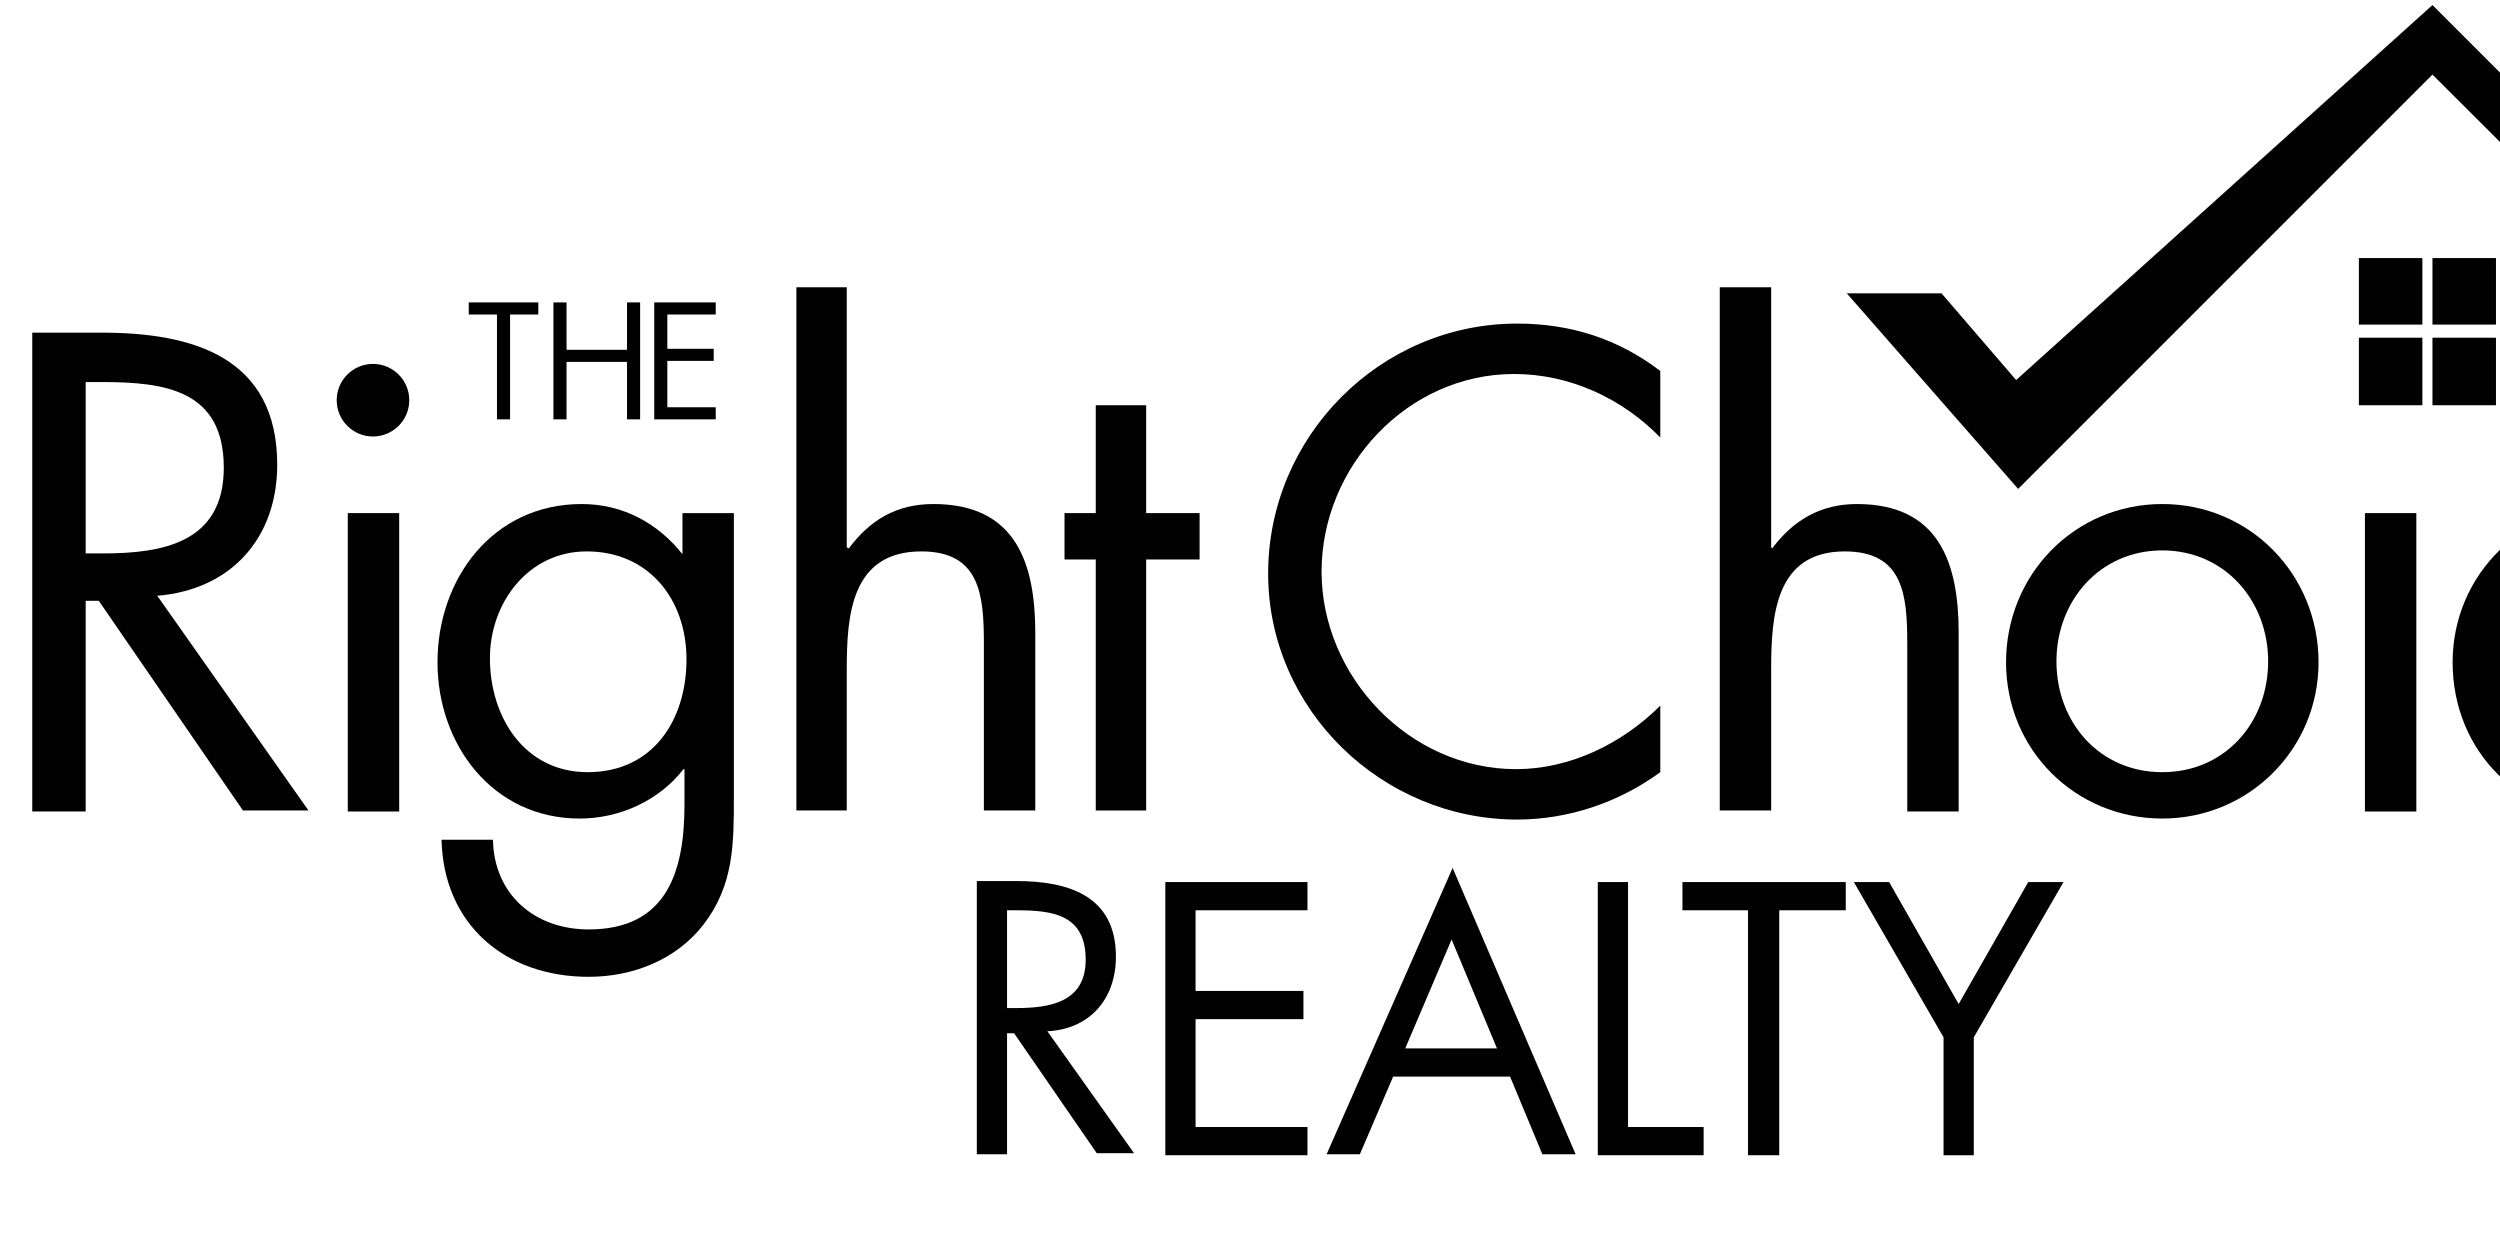
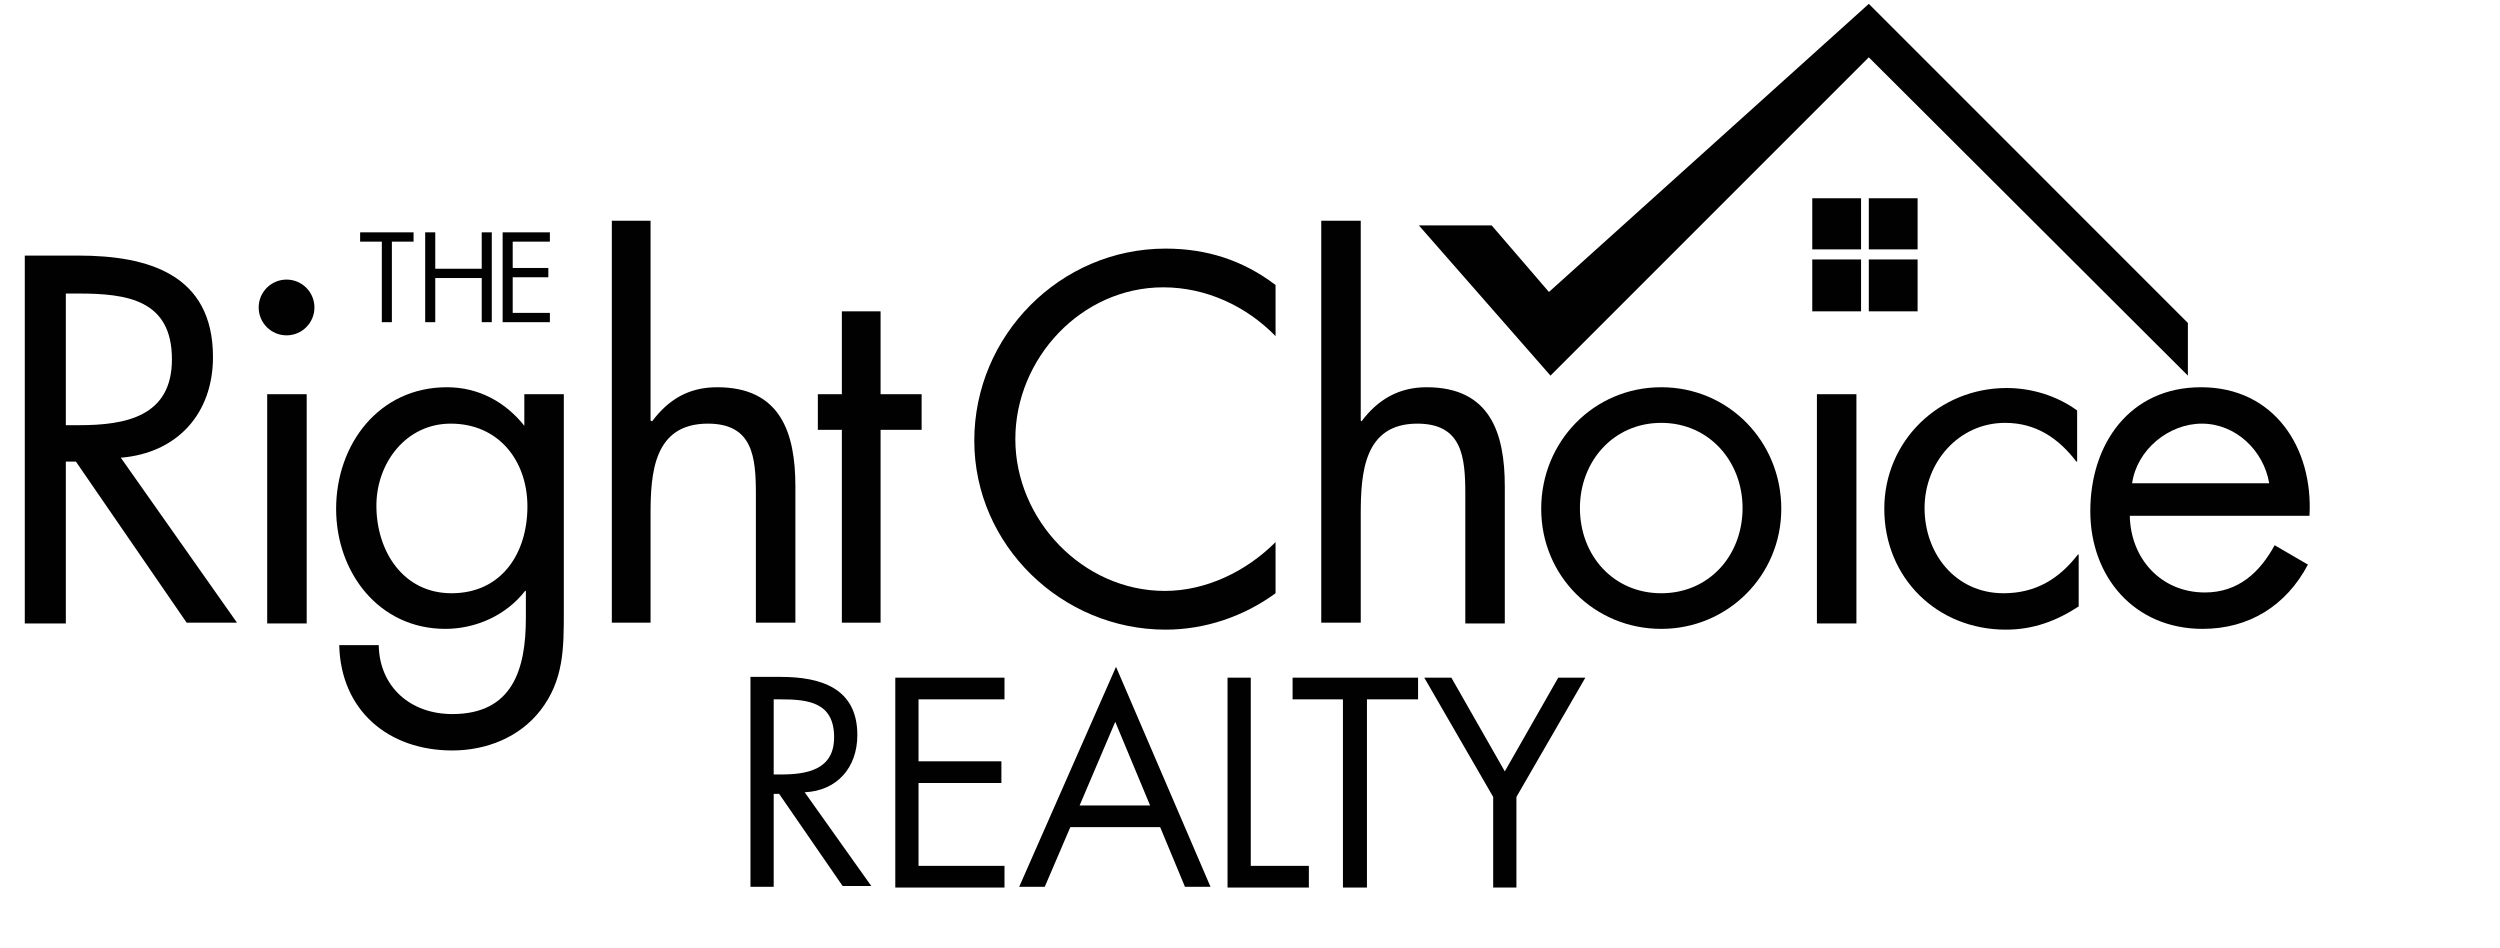
- <svg xmlns="http://www.w3.org/2000/svg" version="1.1" id="Layer_1" x="0px" y="0px" viewBox="0 0 248 122.4" style="enable-background:new 0 0 648 122.4;" xml:space="preserve">
+ <svg xmlns="http://www.w3.org/2000/svg" version="1.1" id="Layer_1" x="0px" y="0px" viewBox="0 0 322.8 122.4" style="enable-background:new 0 0 322.8 122.4;" xml:space="preserve">
  <style type="text/css">
	.st0{fill:#010101;}
	.st1{fill:none;stroke:#010101;stroke-miterlimit:10;}
</style>
  <g>
    <g>
      <polygon class="st0" points="161.5,87.5 158.5,87.5 158.5,114.6 169,114.6 169,111.8 161.5,111.8   " />
      <polygon class="st0" points="166.9,90.3 173.4,90.3 173.4,114.6 176.4,114.6 176.5,114.6 176.5,90.3 183.1,90.3 183.1,87.5     166.9,87.5   " />
      <path class="st0" d="M131.6,114.5h3.3l3.3-7.7h11.6l3.2,7.7h3.3l-12.2-28.4L131.6,114.5z M139.4,104l4.6-10.8v0l4.5,10.8H139.4z" />
      <polygon class="st0" points="115.6,114.6 129.7,114.6 129.7,111.8 118.6,111.8 118.6,101.1 129.3,101.1 129.3,98.3 118.6,98.3     118.6,90.3 129.7,90.3 129.7,87.5 115.6,87.5   " />
      <polygon class="st0" points="194.3,99.6 187.4,87.5 183.9,87.5 192.8,102.9 192.8,114.6 195.8,114.6 195.8,102.9 204.7,87.5     201.2,87.5   " />
      <path class="st0" d="M110.7,94.9c0-6.1-4.8-7.5-9.9-7.5h-3.9v27.1h3l0-12h0.7l8.2,11.9h3.7l-8.6-12.1    C108.1,102.1,110.7,99.1,110.7,94.9z M99.9,100v-9.7h0.9c3.6,0,6.9,0.4,6.9,4.9c0,4.2-3.5,4.8-6.9,4.8H99.9z" />
      <rect x="34.5" y="50.9" class="st0" width="5.1" height="29.6" />
      <path class="st0" d="M97.6,80.4h5.1V62.8c0-6.9-1.9-12.8-10.1-12.8c-3.7,0-6.3,1.6-8.4,4.4L84,54.3V28.5H79v51.9H84v-14    c0-5.3,0.4-11.7,7.4-11.7c5.8,0,6.2,4.3,6.2,9.1V80.4z" />
      <path class="st0" d="M150.5,81.3c5.1,0,10.1-1.7,14.2-4.7V70c-3.8,3.8-9,6.3-14.3,6.3c-10.6,0-19.3-9.2-19.3-19.6    c0-10.4,8.5-19.6,19.1-19.6c5.5,0,10.7,2.4,14.5,6.3v-6.6c-4.2-3.2-8.9-4.7-14.2-4.7c-13.6,0-24.7,11.2-24.7,24.8    C125.8,70.4,137.1,81.3,150.5,81.3z" />
      <path class="st0" d="M27.5,46.1c0-10.7-8.4-13.1-17.4-13.1H3.2v47.5h5.3V59.6h1.3l14.3,20.8h6.5L15.6,59.1    C22.9,58.5,27.5,53.4,27.5,46.1z M8.5,55V37.9h1.6c6.3,0,12.1,0.8,12.1,8.5c0,7.4-6,8.5-12,8.5H8.5z" />
      <circle class="st0" cx="37" cy="39.7" r="3.6" />
      <path class="st0" d="M67.8,55.1L67.8,55.1c-2.5-3.2-6-5.1-10.1-5.1c-8.8,0-14.3,7.4-14.3,15.7c0,8.2,5.5,15.5,14.1,15.5    c4,0,7.9-1.8,10.3-4.9h0.1v3.5c0,6.6-1.7,12.4-9.5,12.4c-5.4,0-9.4-3.5-9.5-8.9h-5.1c0.2,8.4,6.3,13.6,14.6,13.6    c4.4,0,8.7-1.7,11.4-5.2c3-3.9,3-8,3-12.7V50.9h-5.1V55.1z M58.3,76.6c-6.3,0-9.7-5.5-9.7-11.3c0-5.5,3.8-10.6,9.6-10.6    c6.2,0,9.9,4.8,9.9,10.7C68.1,71.4,64.8,76.6,58.3,76.6z" />
      <path class="st0" d="M258.7,76.6L258.7,76.6c-6.2,0-10.2-5.1-10.2-11c0-5.9,4.4-11,10.4-11c4,0,6.9,2,9.2,5h0.1V53    c-2.6-1.9-5.9-2.9-9.1-2.9c-8.7,0-15.8,6.8-15.8,15.6c0,8.9,6.8,15.6,15.7,15.6c3.5,0,6.5-1.1,9.4-3v-6.7h-0.1    C265.9,74.7,262.9,76.6,258.7,76.6z" />
      <path class="st0" d="M284.2,50c-9.2,0-14.3,7.3-14.3,16c0,8.5,5.7,15.2,14.5,15.2c6,0,10.8-3,13.6-8.3l-4.3-2.5    c-1.9,3.5-4.7,6.1-9,6.1c-5.7,0-9.6-4.4-9.7-9.9h23.2C298.7,57.9,293.7,50,284.2,50z M275.3,62.4c0.6-4.3,4.7-7.7,9-7.7    c4.4,0,8,3.5,8.7,7.7H275.3z" />
      <rect x="234" y="33.5" class="st0" width="6.3" height="6.7" />
      <path class="st0" d="M175.7,66.4c0-5.3,0.4-11.7,7.3-11.7c5.8,0,6.2,4.3,6.2,9.1v16.7h5.1V62.8c0-6.9-1.9-12.8-10.1-12.8    c-3.6,0-6.3,1.6-8.4,4.4l-0.1-0.1V28.5h-5.1v51.9h5.1V66.4z" />
      <polygon class="st0" points="119,50.9 113.7,50.9 113.7,40.2 108.7,40.2 108.7,50.9 105.6,50.9 105.6,55.5 108.7,55.5 108.7,80.4     113.7,80.4 113.7,55.5 119,55.5   " />
      <path class="st0" d="M214.5,50c-8.7,0-15.5,7-15.5,15.7c0,8.7,6.9,15.5,15.5,15.5c8.6,0,15.5-6.9,15.5-15.5    C230,57,223.2,50,214.5,50z M214.5,76.6c-6.2,0-10.5-4.9-10.5-11c0-6,4.3-11,10.5-11s10.5,5,10.5,11    C225,71.7,220.7,76.6,214.5,76.6z" />
      <rect x="234.6" y="50.9" class="st0" width="5.1" height="29.6" />
      <polygon class="st0" points="49.3,41.6 50.6,41.6 50.6,31.2 53.4,31.2 53.4,30 46.5,30 46.5,31.2 49.3,31.2   " />
      <polygon class="st0" points="71,40.4 66.2,40.4 66.2,35.8 70.8,35.8 70.8,34.6 66.2,34.6 66.2,31.2 71,31.2 71,30 64.9,30     64.9,41.6 71,41.6   " />
      <polygon class="st0" points="56.2,35.9 62.2,35.9 62.2,41.6 63.5,41.6 63.5,30 62.2,30 62.2,34.7 56.2,34.7 56.2,30 54.9,30     54.9,41.6 56.2,41.6   " />
      <rect x="234" y="25.6" class="st0" width="6.3" height="6.6" />
      <rect x="241.3" y="25.6" class="st0" width="6.3" height="6.6" />
      <rect x="241.3" y="33.5" class="st0" width="6.3" height="6.7" />
      <polygon class="st0" points="282.5,41.7 241.3,0.5 200,37.7 192.6,29.1 185.6,29.1 183.2,29.1 200.2,48.5 241.3,7.4 282.5,48.5       " />
    </g>
-     <line class="st1" x1="323.2" y1="0.5" x2="323.2" y2="121.6" />
    <g>
      <g>
        <polygon class="st0" points="394.5,41.7 395.8,41.7 395.8,31.2 398.6,31.2 398.6,30 391.7,30 391.7,31.2 394.5,31.2    " />
        <polygon class="st0" points="401.5,36 407.4,36 407.4,41.7 408.7,41.7 408.7,30 407.4,30 407.4,34.8 401.5,34.8 401.5,30      400.2,30 400.2,41.7 401.5,41.7    " />
        <polygon class="st0" points="416.2,40.5 411.5,40.5 411.5,35.9 416.1,35.9 416.1,34.7 411.5,34.7 411.5,31.2 416.2,31.2      416.2,30 410.2,30 410.2,41.7 416.2,41.7    " />
        <polygon class="st0" points="587,7.4 587,0.5 545.6,37.8 538.2,29.2 531.2,29.2 528.7,29.2 545.9,48.6    " />
        <rect x="586.8" y="26.3" class="st0" width="6" height="6.4" />
        <rect x="586.8" y="33.9" class="st0" width="6" height="6.4" />
        <rect x="579.8" y="26.3" class="st0" width="6" height="6.4" />
        <path class="st0" d="M372.6,46.2c0-10.7-8.4-13.1-17.4-13.1h-6.9v47.6h5.3V59.8h1.3l14.4,20.9h6.5l-15.1-21.3     C368,58.7,372.6,53.5,372.6,46.2z M353.6,55.1V38h1.6c6.4,0,12.1,0.8,12.1,8.6c0,7.4-6.1,8.5-12.1,8.5H353.6z" />
        <rect x="379.7" y="51" class="st0" width="5" height="29.7" />
        <path class="st0" d="M382.2,36.2c-2,0-3.6,1.6-3.6,3.6c0,2,1.6,3.6,3.6,3.6c2,0,3.6-1.6,3.6-3.6     C385.8,37.9,384.2,36.2,382.2,36.2z" />
        <path class="st0" d="M413.2,55.2H413c-2.4-3.2-6-5-10.1-5c-8.8,0-14.3,7.4-14.3,15.8c0,8.3,5.5,15.5,14.1,15.5     c4,0,7.9-1.8,10.3-4.9h0.1v3.5c0,6.7-1.7,12.4-9.5,12.4c-5.4,0-9.4-3.5-9.5-9h-5c0.2,8.4,6.3,13.6,14.6,13.6     c4.4,0,8.7-1.7,11.5-5.2c3-3.9,3-8,3-12.7V51h-5V55.2z M403.5,76.8c-6.3,0-9.7-5.5-9.7-11.3c0-5.5,3.8-10.7,9.7-10.7     c6.2,0,10,4.8,10,10.7C413.4,71.6,410,76.8,403.5,76.8z" />
        <path class="st0" d="M443,80.6h5V63c0-6.9-1.9-12.9-10.1-12.9c-3.7,0-6.4,1.6-8.5,4.4l-0.1-0.1V28.6h-5v52.1h5V66.6     c0-5.3,0.4-11.7,7.4-11.7c5.9,0,6.2,4.3,6.2,9.1V80.6z" />
        <polygon class="st0" points="454.1,80.6 459.1,80.6 459.1,55.7 464.4,55.7 464.4,51 459.1,51 459.1,40.3 454.1,40.3 454.1,51      451,51 451,55.7 454.1,55.7    " />
        <path class="st0" d="M496,81.5c5,0,10.1-1.7,14.2-4.7v-6.6c-3.8,3.8-9,6.3-14.4,6.3c-10.7,0-19.3-9.2-19.3-19.7     c0-10.5,8.6-19.7,19.2-19.7c5.5,0,10.7,2.4,14.5,6.3v-6.6c-4.2-3.2-8.9-4.7-14.2-4.7c-13.6,0-24.8,11.2-24.8,24.8     C471.2,70.6,482.6,81.5,496,81.5z" />
        <path class="st0" d="M521.2,66.6c0-5.3,0.4-11.7,7.4-11.7c5.9,0,6.2,4.3,6.2,9.1v16.7h5V63c0-6.9-1.9-12.9-10.1-12.9     c-3.7,0-6.4,1.6-8.5,4.4l-0.1-0.1V28.6h-5v52.1h5V66.6z" />
        <path class="st0" d="M544.6,65.9c0,8.7,6.9,15.6,15.6,15.6c8.6,0,15.6-6.9,15.6-15.6c0-8.7-6.9-15.7-15.6-15.7     C551.5,50.2,544.6,57.2,544.6,65.9z M570.7,65.8c0,6.1-4.3,11-10.5,11c-6.2,0-10.5-4.9-10.5-11c0-6,4.3-11,10.5-11     C566.4,54.8,570.7,59.8,570.7,65.8z" />
        <rect x="580.3" y="51" class="st0" width="5" height="29.7" />
        <path class="st0" d="M604.9,81.5c3.5,0,6.5-1.1,9.4-3v-6.8h-0.1c-2.5,3.2-5.4,5.1-9.7,5.1c-6.2,0-10.2-5.1-10.2-11     c0-5.9,4.4-11,10.5-11c4,0,6.9,2,9.2,5h0.1v-6.7c-2.6-1.9-5.9-3-9.1-3c-8.7,0-15.8,6.8-15.8,15.6     C589.1,74.8,595.9,81.5,604.9,81.5z" />
        <path class="st0" d="M630,50.2c-9.3,0-14.4,7.3-14.4,16c0,8.5,5.7,15.3,14.5,15.3c6.1,0,10.9-3,13.7-8.3l-4.3-2.5     c-2,3.5-4.7,6.1-9,6.1c-5.7,0-9.7-4.4-9.7-9.9h23.3C644.6,58.1,639.6,50.2,630,50.2z M621.1,62.6c0.6-4.3,4.7-7.8,9-7.8     c4.4,0,8,3.5,8.7,7.8H621.1z" />
        <polygon class="st0" points="549.6,9.3 562,9.3 562,20.5 565.5,17.5 565.5,5.4 546.1,5.4 546.1,33.2 549.6,29.8    " />
        <polygon class="st0" points="575.3,22 575.3,36.7 572.9,36.7 565.5,36.7 565.5,32.5 562,35.6 562,40.4 578.4,40.4 578.4,25.1      594.2,25.1 594.2,40.4 606.2,40.4 606.2,17.5 618.7,17.5 618.7,46.5 631.3,46.5 631.3,42.5 622.2,42.5 622.2,13.6 602.6,13.6      602.6,36.7 597.3,36.7 597.3,22    " />
        <rect x="579.8" y="33.9" class="st0" width="6" height="6.4" />
      </g>
      <g>
        <path class="st0" d="M434.8,93.2c-1.2-1.2-2.9-2-4.6-2c-3.4,0-6.1,2.9-6.1,6.3c0,3.3,2.8,6.3,6.1,6.3c1.7,0,3.4-0.8,4.6-2v2.1     c-1.3,0.9-2.9,1.5-4.5,1.5c-4.3,0-7.9-3.5-7.9-7.8c0-4.3,3.6-7.9,7.9-7.9c1.7,0,3.2,0.5,4.5,1.5V93.2z" />
        <path class="st0" d="M451.3,97.5c0,4.4-3.6,7.8-7.9,7.8c-4.3,0-7.9-3.5-7.9-7.8c0-4.3,3.6-7.9,7.9-7.9     C447.7,89.7,451.3,93.2,451.3,97.5z M437.2,97.5c0,3.4,2.8,6.3,6.2,6.3c3.4,0,6.2-2.9,6.2-6.3c0-3.4-2.7-6.3-6.2-6.3     C439.9,91.2,437.2,94.1,437.2,97.5z" />
        <path class="st0" d="M455.1,89.1l5.5,12.7l5.5-12.7l3.1,16h-1.7l-1.9-10.2h0l-4.9,10.9l-4.9-10.9h0l-1.9,10.2h-1.7L455.1,89.1z" />
        <path class="st0" d="M472.7,89.1l5.5,12.7l5.5-12.7l3.1,16h-1.7l-1.9-10.2h0l-4.9,10.9l-4.9-10.9h0l-1.9,10.2h-1.7L472.7,89.1z" />
        <path class="st0" d="M488.4,89.9h7.9v1.6H490V96h6v1.6h-6v5.9h6.2v1.6h-7.9V89.9z" />
        <path class="st0" d="M500.4,105.1h-1.7V89.9h2.2c2.9,0,5.5,0.8,5.5,4.2c0,2.3-1.5,4-3.8,4.2l4.8,6.8h-2.1l-4.6-6.6h-0.4V105.1z      M500.4,96.9h0.5c1.9,0,3.8-0.4,3.8-2.7c0-2.5-1.8-2.7-3.9-2.7h-0.5V96.9z" />
        <path class="st0" d="M520.3,93.2c-1.2-1.2-2.9-2-4.6-2c-3.4,0-6.1,2.9-6.1,6.3c0,3.3,2.8,6.3,6.1,6.3c1.7,0,3.4-0.8,4.6-2v2.1     c-1.3,0.9-2.9,1.5-4.5,1.5c-4.3,0-7.9-3.5-7.9-7.8c0-4.3,3.6-7.9,7.9-7.9c1.7,0,3.2,0.5,4.5,1.5V93.2z" />
        <path class="st0" d="M524.5,105.1h-1.7V89.9h1.7V105.1z" />
        <path class="st0" d="M529.4,100.8l-1.8,4.3h-1.8l7-15.9l6.8,15.9h-1.9l-1.8-4.3H529.4z M532.7,93.1l-2.6,6.1h5.1L532.7,93.1z" />
        <path class="st0" d="M542.5,103.5h4.2v1.6h-5.9V89.9h1.7V103.5z" />
        <path class="st0" d="M556,100.8l-1.8,4.3h-1.8l7-15.9l6.8,15.9h-1.9l-1.8-4.3H556z M559.2,93.1l-2.6,6.1h5.1L559.2,93.1z" />
        <path class="st0" d="M567.3,89.9h2.9c2.3,0,4.1,0.3,5.9,1.8c1.7,1.5,2.5,3.5,2.5,5.8c0,2.2-0.8,4.2-2.5,5.6     c-1.8,1.6-3.6,1.9-6,1.9h-2.8V89.9z M570.2,103.5c1.8,0,3.4-0.3,4.8-1.6c1.2-1.2,1.9-2.8,1.9-4.4c0-1.7-0.7-3.4-2-4.5     c-1.4-1.2-2.9-1.5-4.7-1.5H569v12H570.2z" />
        <path class="st0" d="M584.8,101.5l4.3-11.5h1.8l-6.1,16l-6.1-16h1.8L584.8,101.5z" />
        <path class="st0" d="M593.9,105.1h-1.7V89.9h1.7V105.1z" />
        <path class="st0" d="M603.5,92.9c-0.6-1-1.3-1.6-2.6-1.6c-1.3,0-2.5,1-2.5,2.3c0,1.3,1.3,1.9,2.4,2.4l1,0.4     c2,0.9,3.6,1.8,3.6,4.3c0,2.7-2.1,4.7-4.8,4.7c-2.4,0-4.2-1.6-4.7-3.9l1.6-0.5c0.2,1.5,1.4,2.8,3,2.8c1.6,0,3.1-1.2,3.1-3     c0-1.8-1.4-2.4-2.8-3l-0.9-0.4c-1.8-0.8-3.3-1.7-3.3-3.9c0-2.3,2-3.9,4.2-3.9c1.7,0,3.1,0.9,3.9,2.3L603.5,92.9z" />
        <path class="st0" d="M622.5,97.5c0,4.4-3.6,7.8-7.9,7.8c-4.3,0-7.9-3.5-7.9-7.8c0-4.3,3.6-7.9,7.9-7.9     C618.9,89.7,622.5,93.2,622.5,97.5z M608.4,97.5c0,3.4,2.8,6.3,6.2,6.3c3.4,0,6.2-2.9,6.2-6.3c0-3.4-2.7-6.3-6.2-6.3     C611.1,91.2,608.4,94.1,608.4,97.5z" />
        <path class="st0" d="M626,105.1h-1.7V89.9h2.2c2.9,0,5.5,0.8,5.5,4.2c0,2.3-1.5,4-3.8,4.2l4.8,6.8H631l-4.6-6.6H626V105.1z      M626,96.9h0.5c1.9,0,3.8-0.4,3.8-2.7c0-2.5-1.8-2.7-3.9-2.7H626V96.9z" />
        <path class="st0" d="M641.7,92.9c-0.6-1-1.3-1.6-2.6-1.6c-1.3,0-2.5,1-2.5,2.3c0,1.3,1.3,1.9,2.4,2.4l1,0.4     c2,0.9,3.6,1.8,3.6,4.3c0,2.7-2.1,4.7-4.8,4.7c-2.4,0-4.2-1.6-4.7-3.9l1.6-0.5c0.2,1.5,1.4,2.8,3,2.8c1.6,0,3.1-1.2,3.1-3     c0-1.8-1.4-2.4-2.8-3l-0.9-0.4c-1.8-0.8-3.3-1.7-3.3-3.9c0-2.3,2-3.9,4.2-3.9c1.7,0,3.1,0.9,3.9,2.3L641.7,92.9z" />
      </g>
    </g>
  </g>
</svg>
